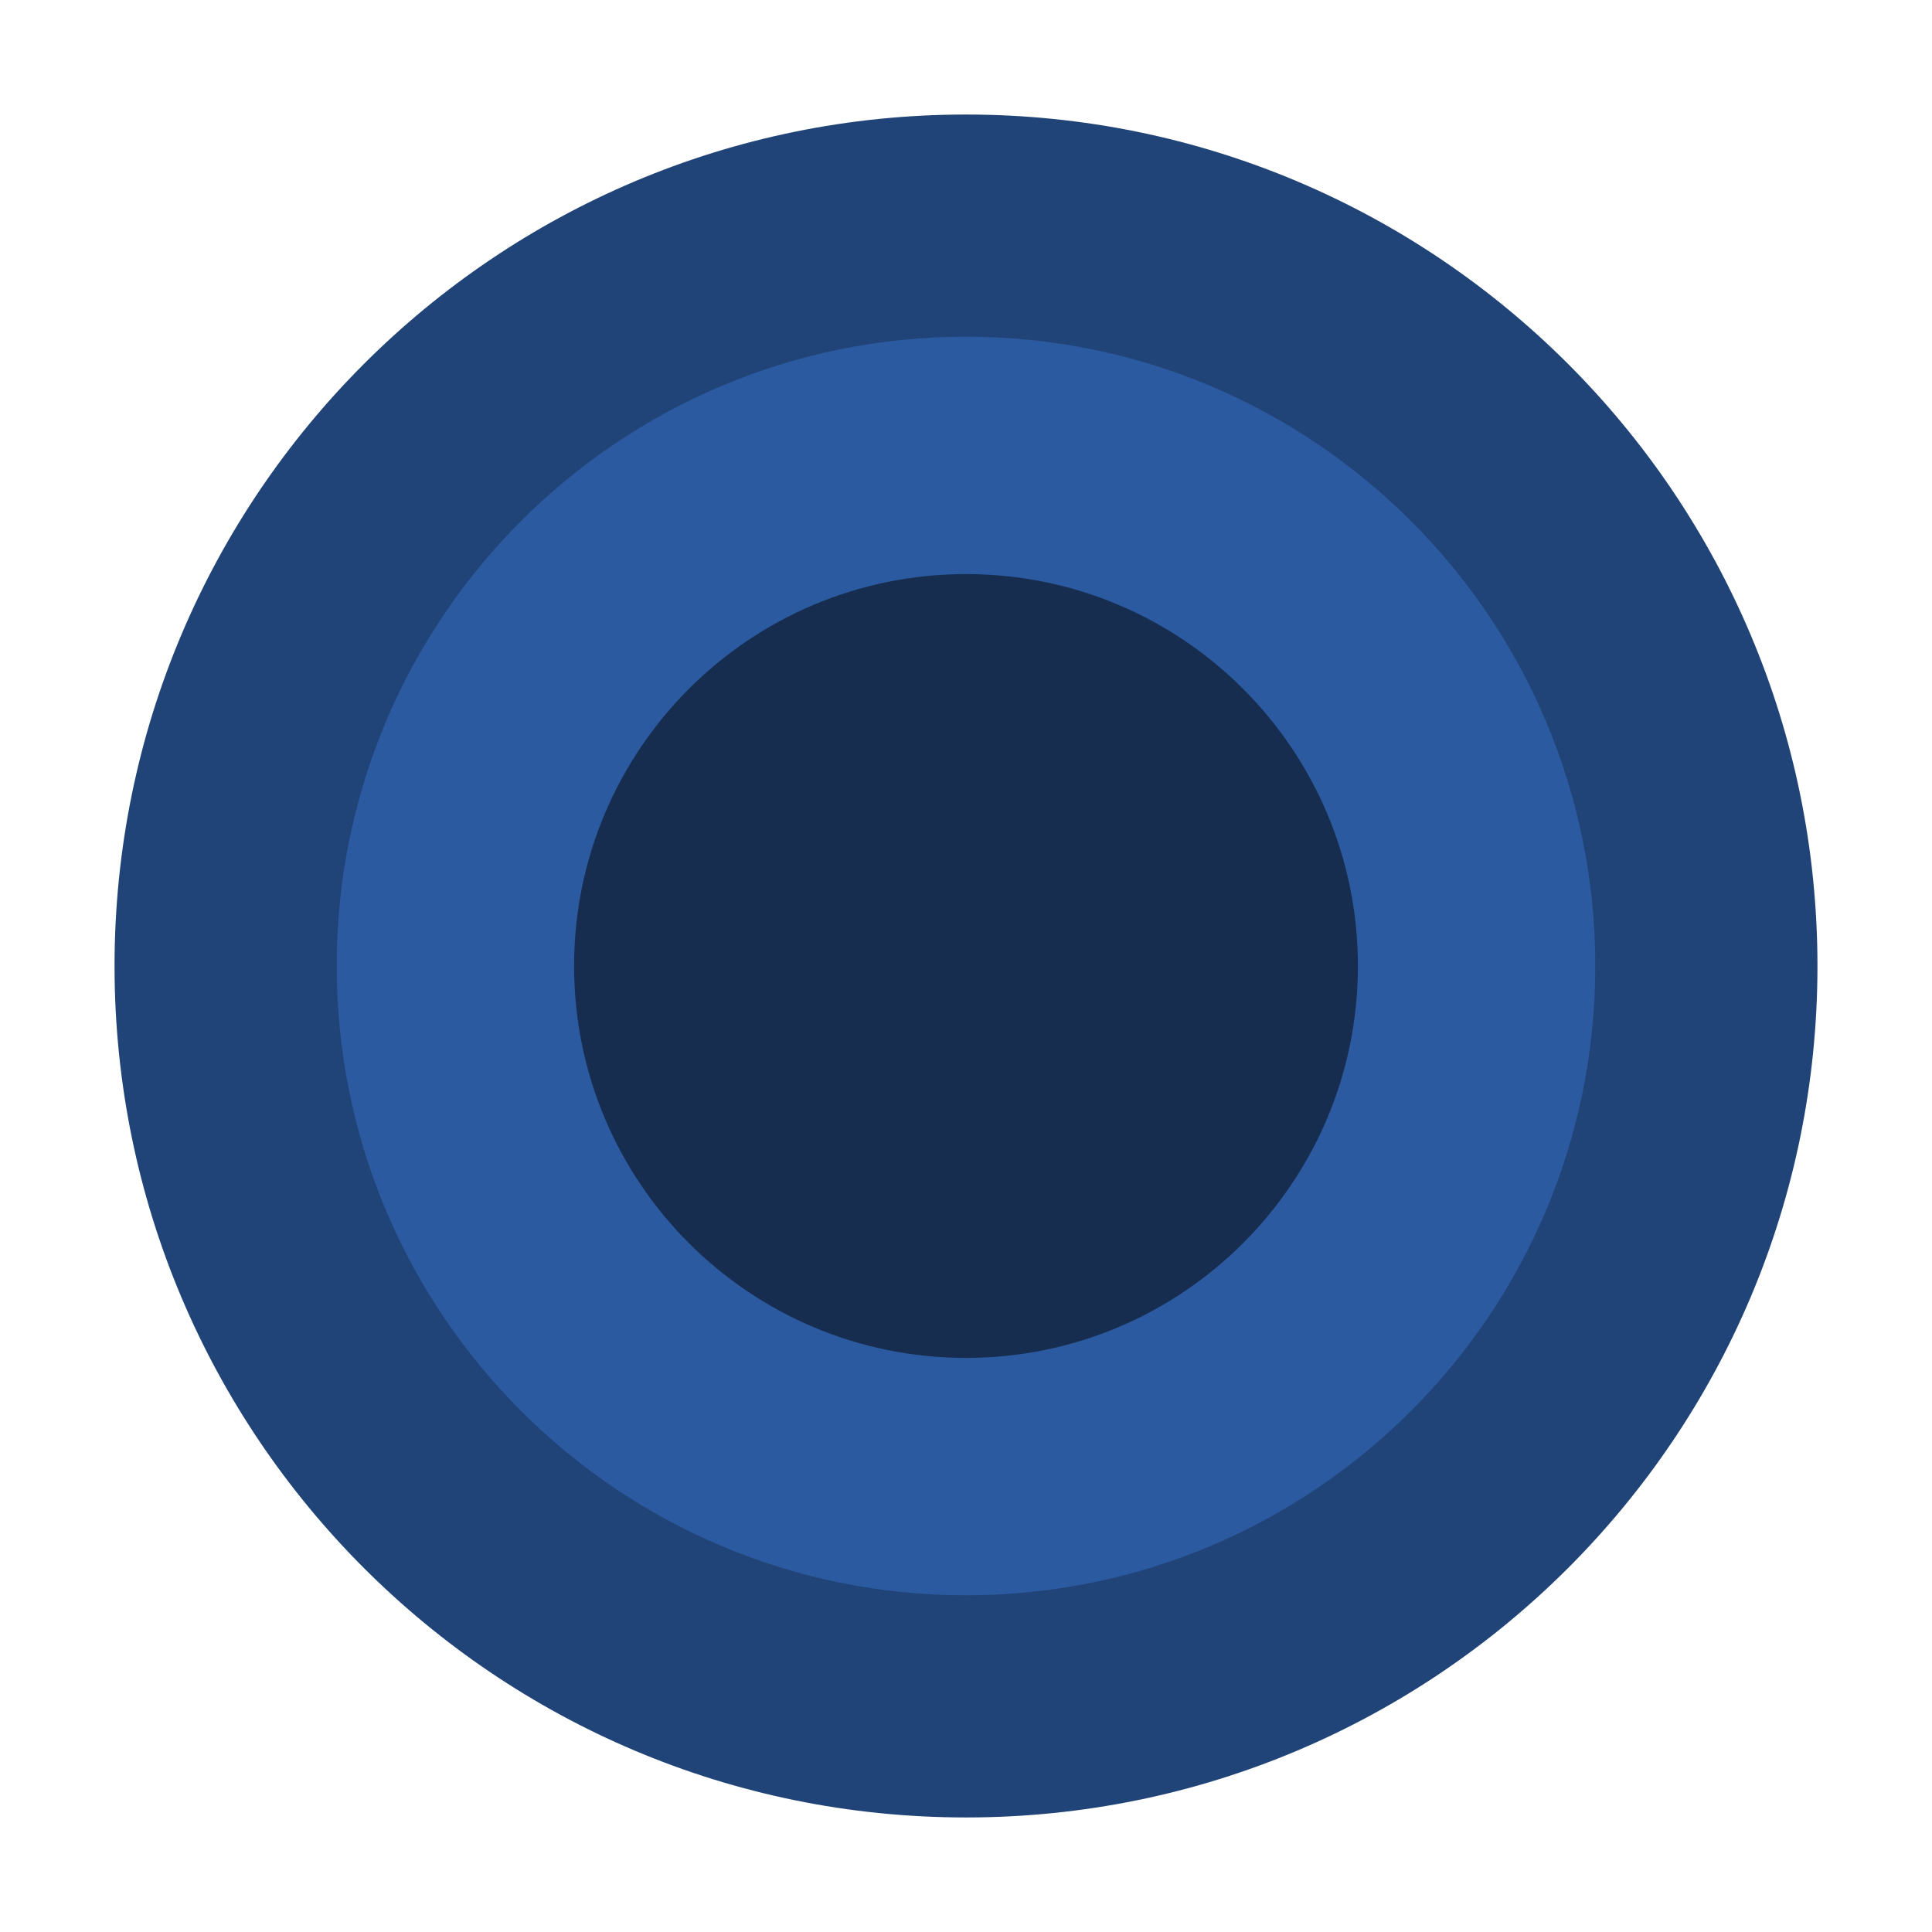
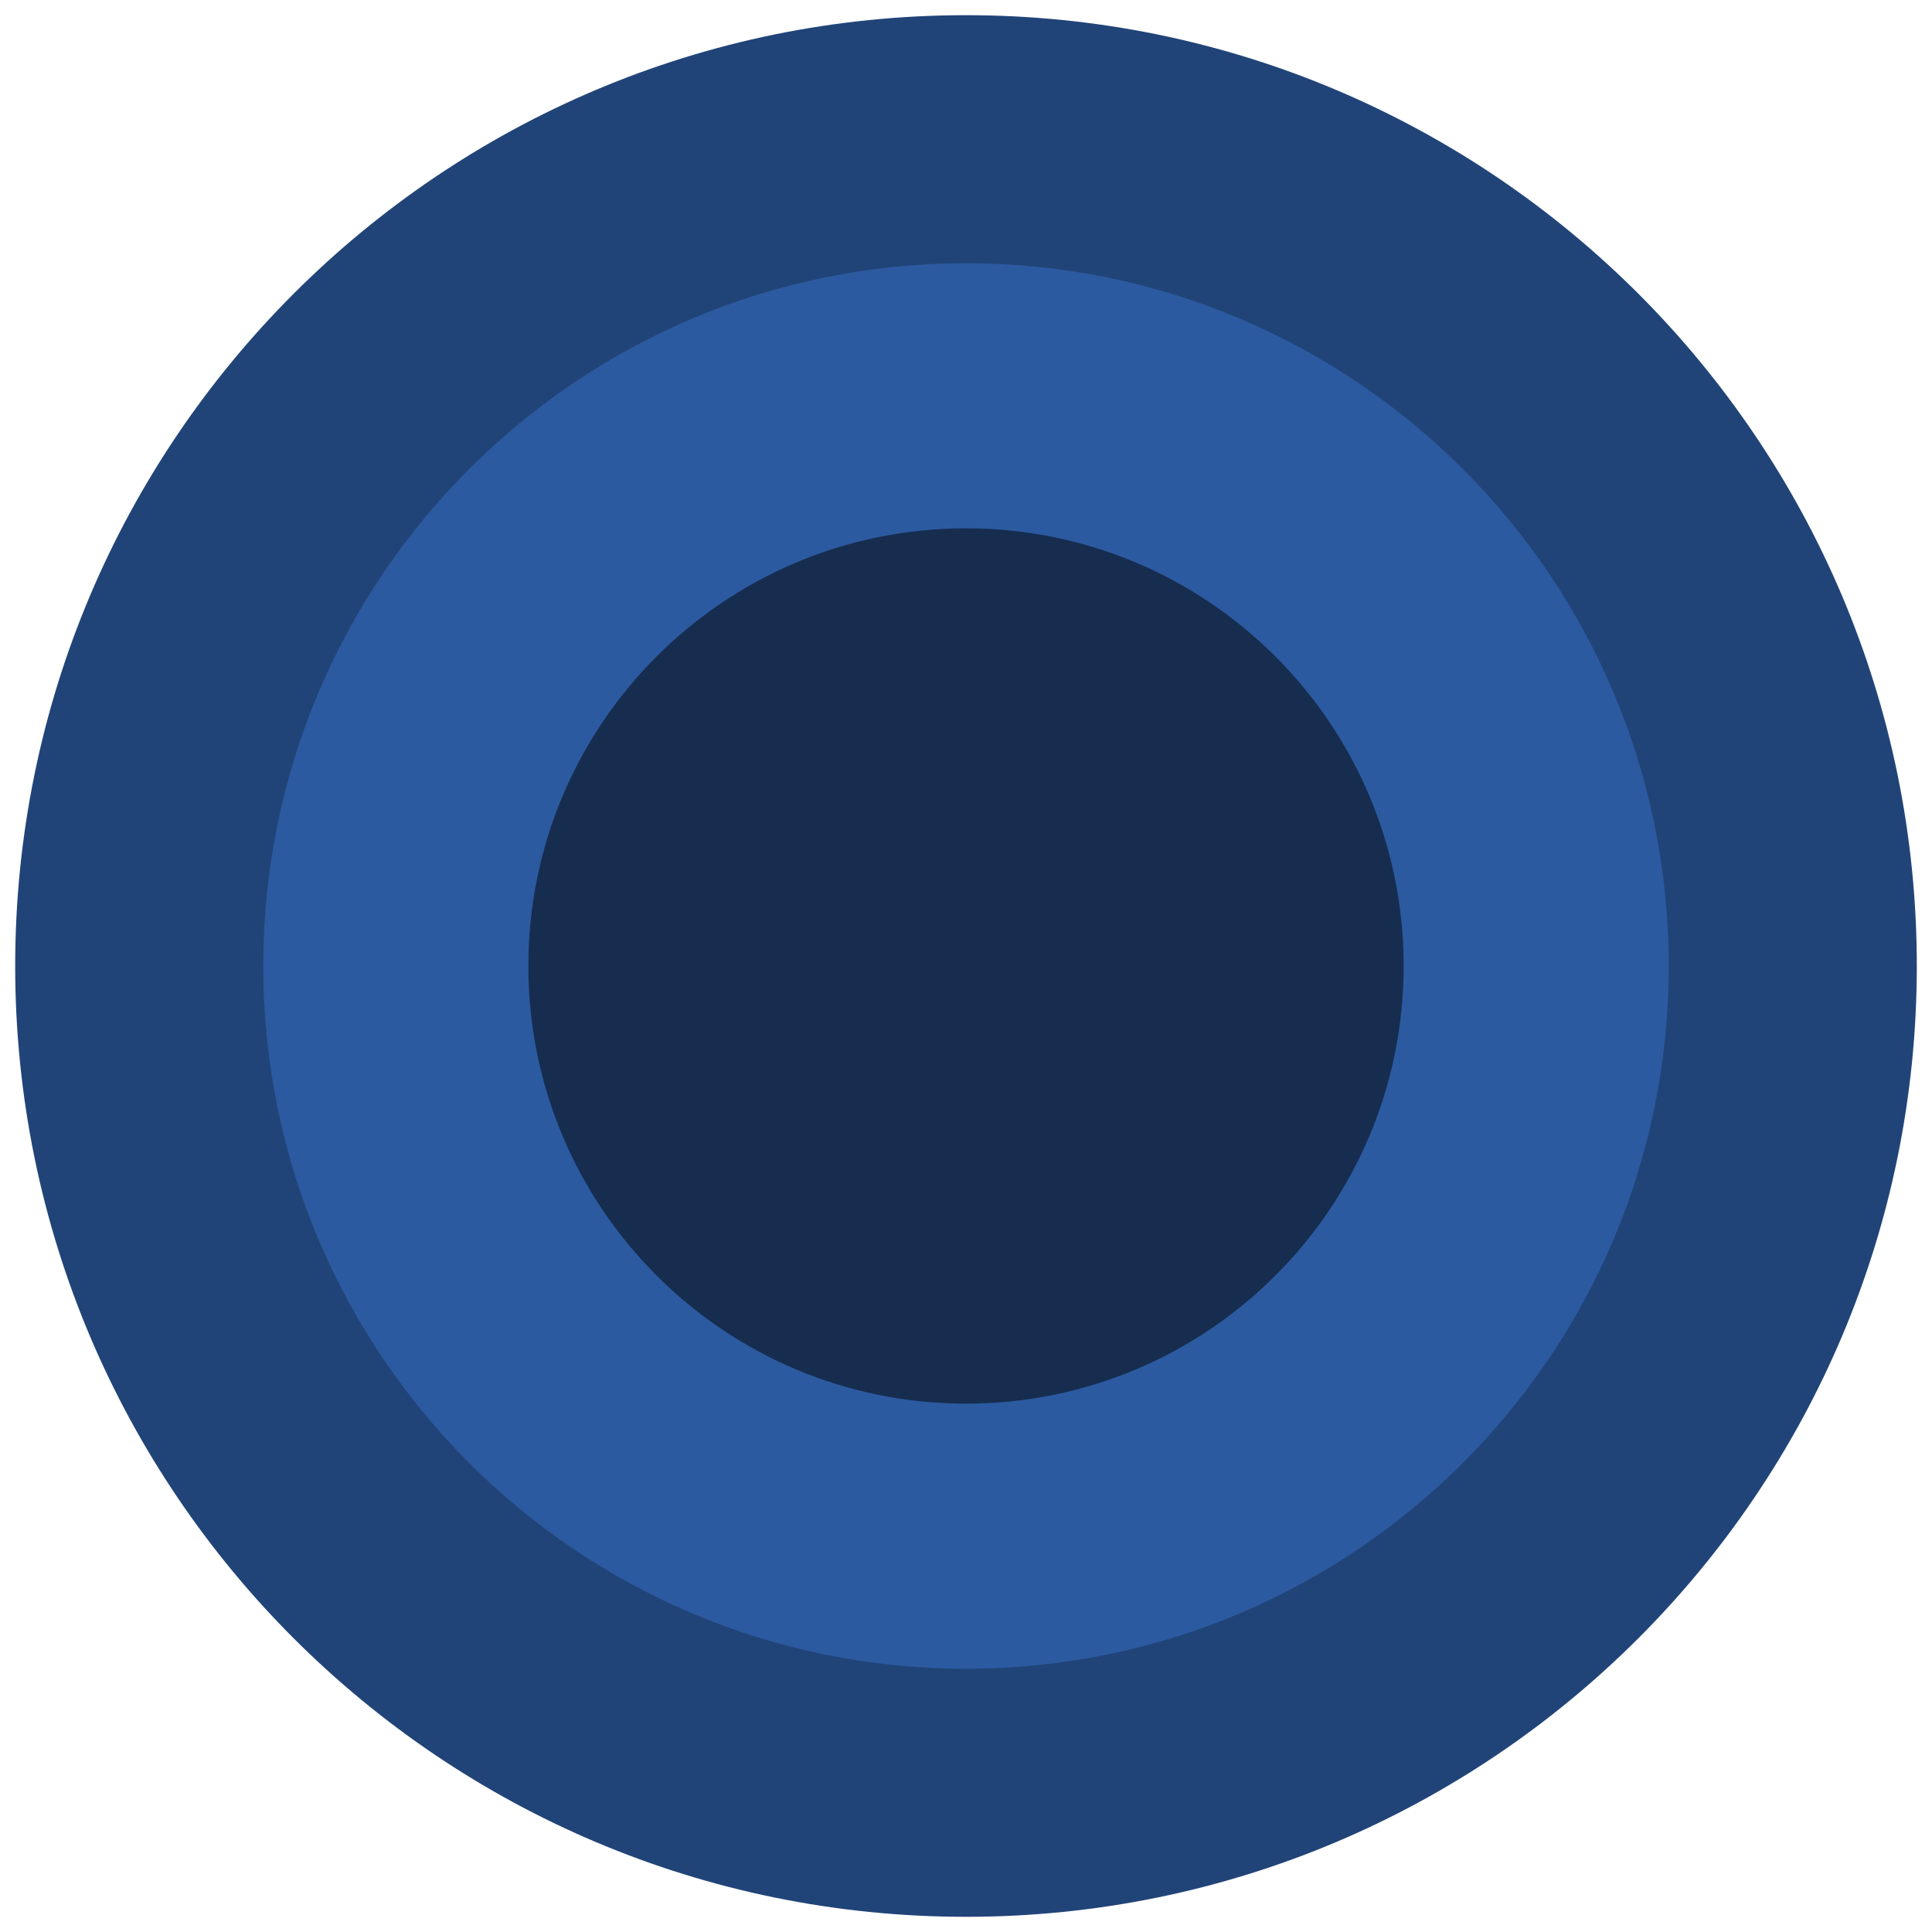
- <svg xmlns="http://www.w3.org/2000/svg" width="500" height="500" viewBox="0 0 132.292 132.292" version="1.1" id="svg821">
+ <svg xmlns="http://www.w3.org/2000/svg" id="svg821" version="1.1" viewBox="0 0 132.292 132.292" height="500" width="500">
  <defs id="defs815" />
-   <g id="layer1" transform="translate(0,-164.7083)">
-     <circle style="opacity:1;fill:#214478;fill-opacity:1;stroke:none;stroke-width:0.03;stroke-miterlimit:4;stroke-dasharray:none;stroke-opacity:1" id="path1366" cx="66.146" cy="230.854" r="58.303" />
-     <circle style="opacity:1;fill:#2c5aa0;fill-opacity:1;stroke:none;stroke-width:0.03;stroke-miterlimit:4;stroke-dasharray:none;stroke-opacity:1" id="path1370" cx="66.146" cy="230.854" r="43.089" />
-     <circle style="opacity:1;fill:#162d50;fill-opacity:1;stroke:none;stroke-width:0.026;stroke-miterlimit:4;stroke-dasharray:none;stroke-opacity:1" id="path1372" cx="66.146" cy="230.854" r="26.836" />
+   <g transform="translate(0,-164.7083)" id="layer1">
+     <circle r="65.106" cy="230.854" cx="66.146" id="path1366" style="opacity:1;fill:#214478;fill-opacity:1;stroke:none;stroke-width:0.034;stroke-miterlimit:4;stroke-dasharray:none;stroke-opacity:1" />
+     <circle r="48.118" cy="230.854" cx="66.146" id="path1370" style="opacity:1;fill:#2c5aa0;fill-opacity:1;stroke:none;stroke-width:0.034;stroke-miterlimit:4;stroke-dasharray:none;stroke-opacity:1" />
+     <circle r="29.968" cy="230.854" cx="66.146" id="path1372" style="opacity:1;fill:#162d50;fill-opacity:1;stroke:none;stroke-width:0.03;stroke-miterlimit:4;stroke-dasharray:none;stroke-opacity:1" />
  </g>
</svg>
